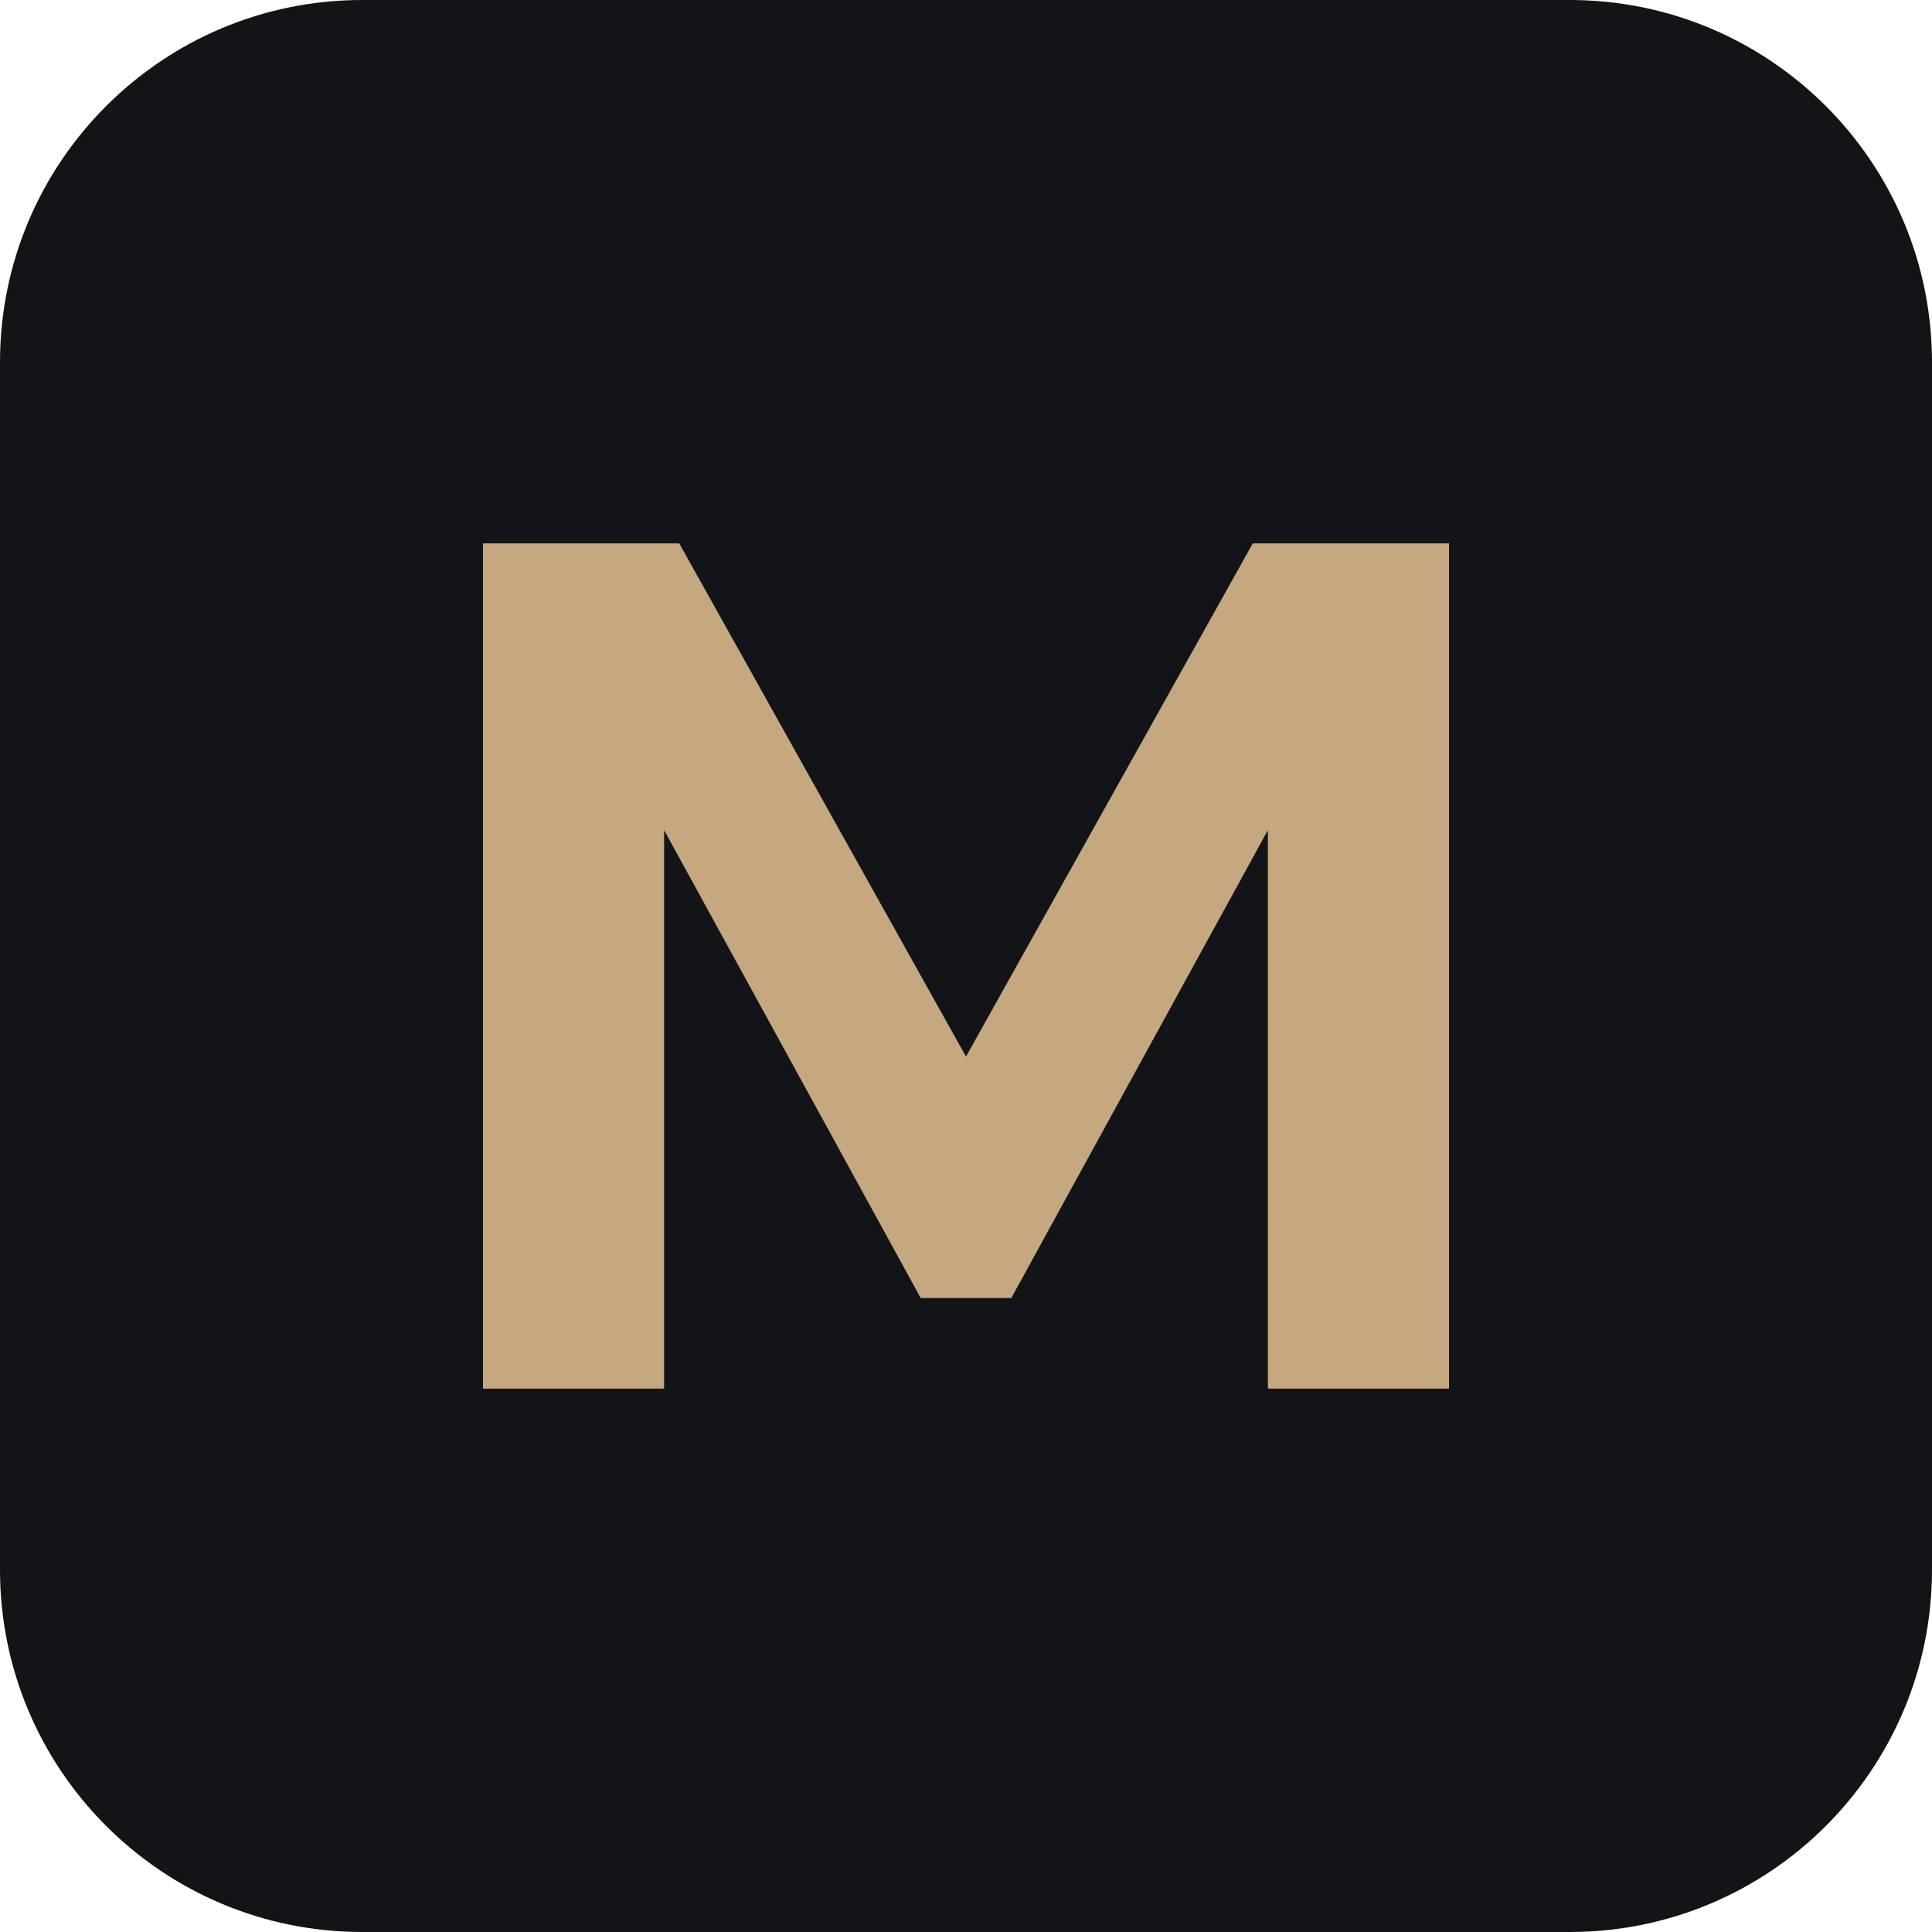
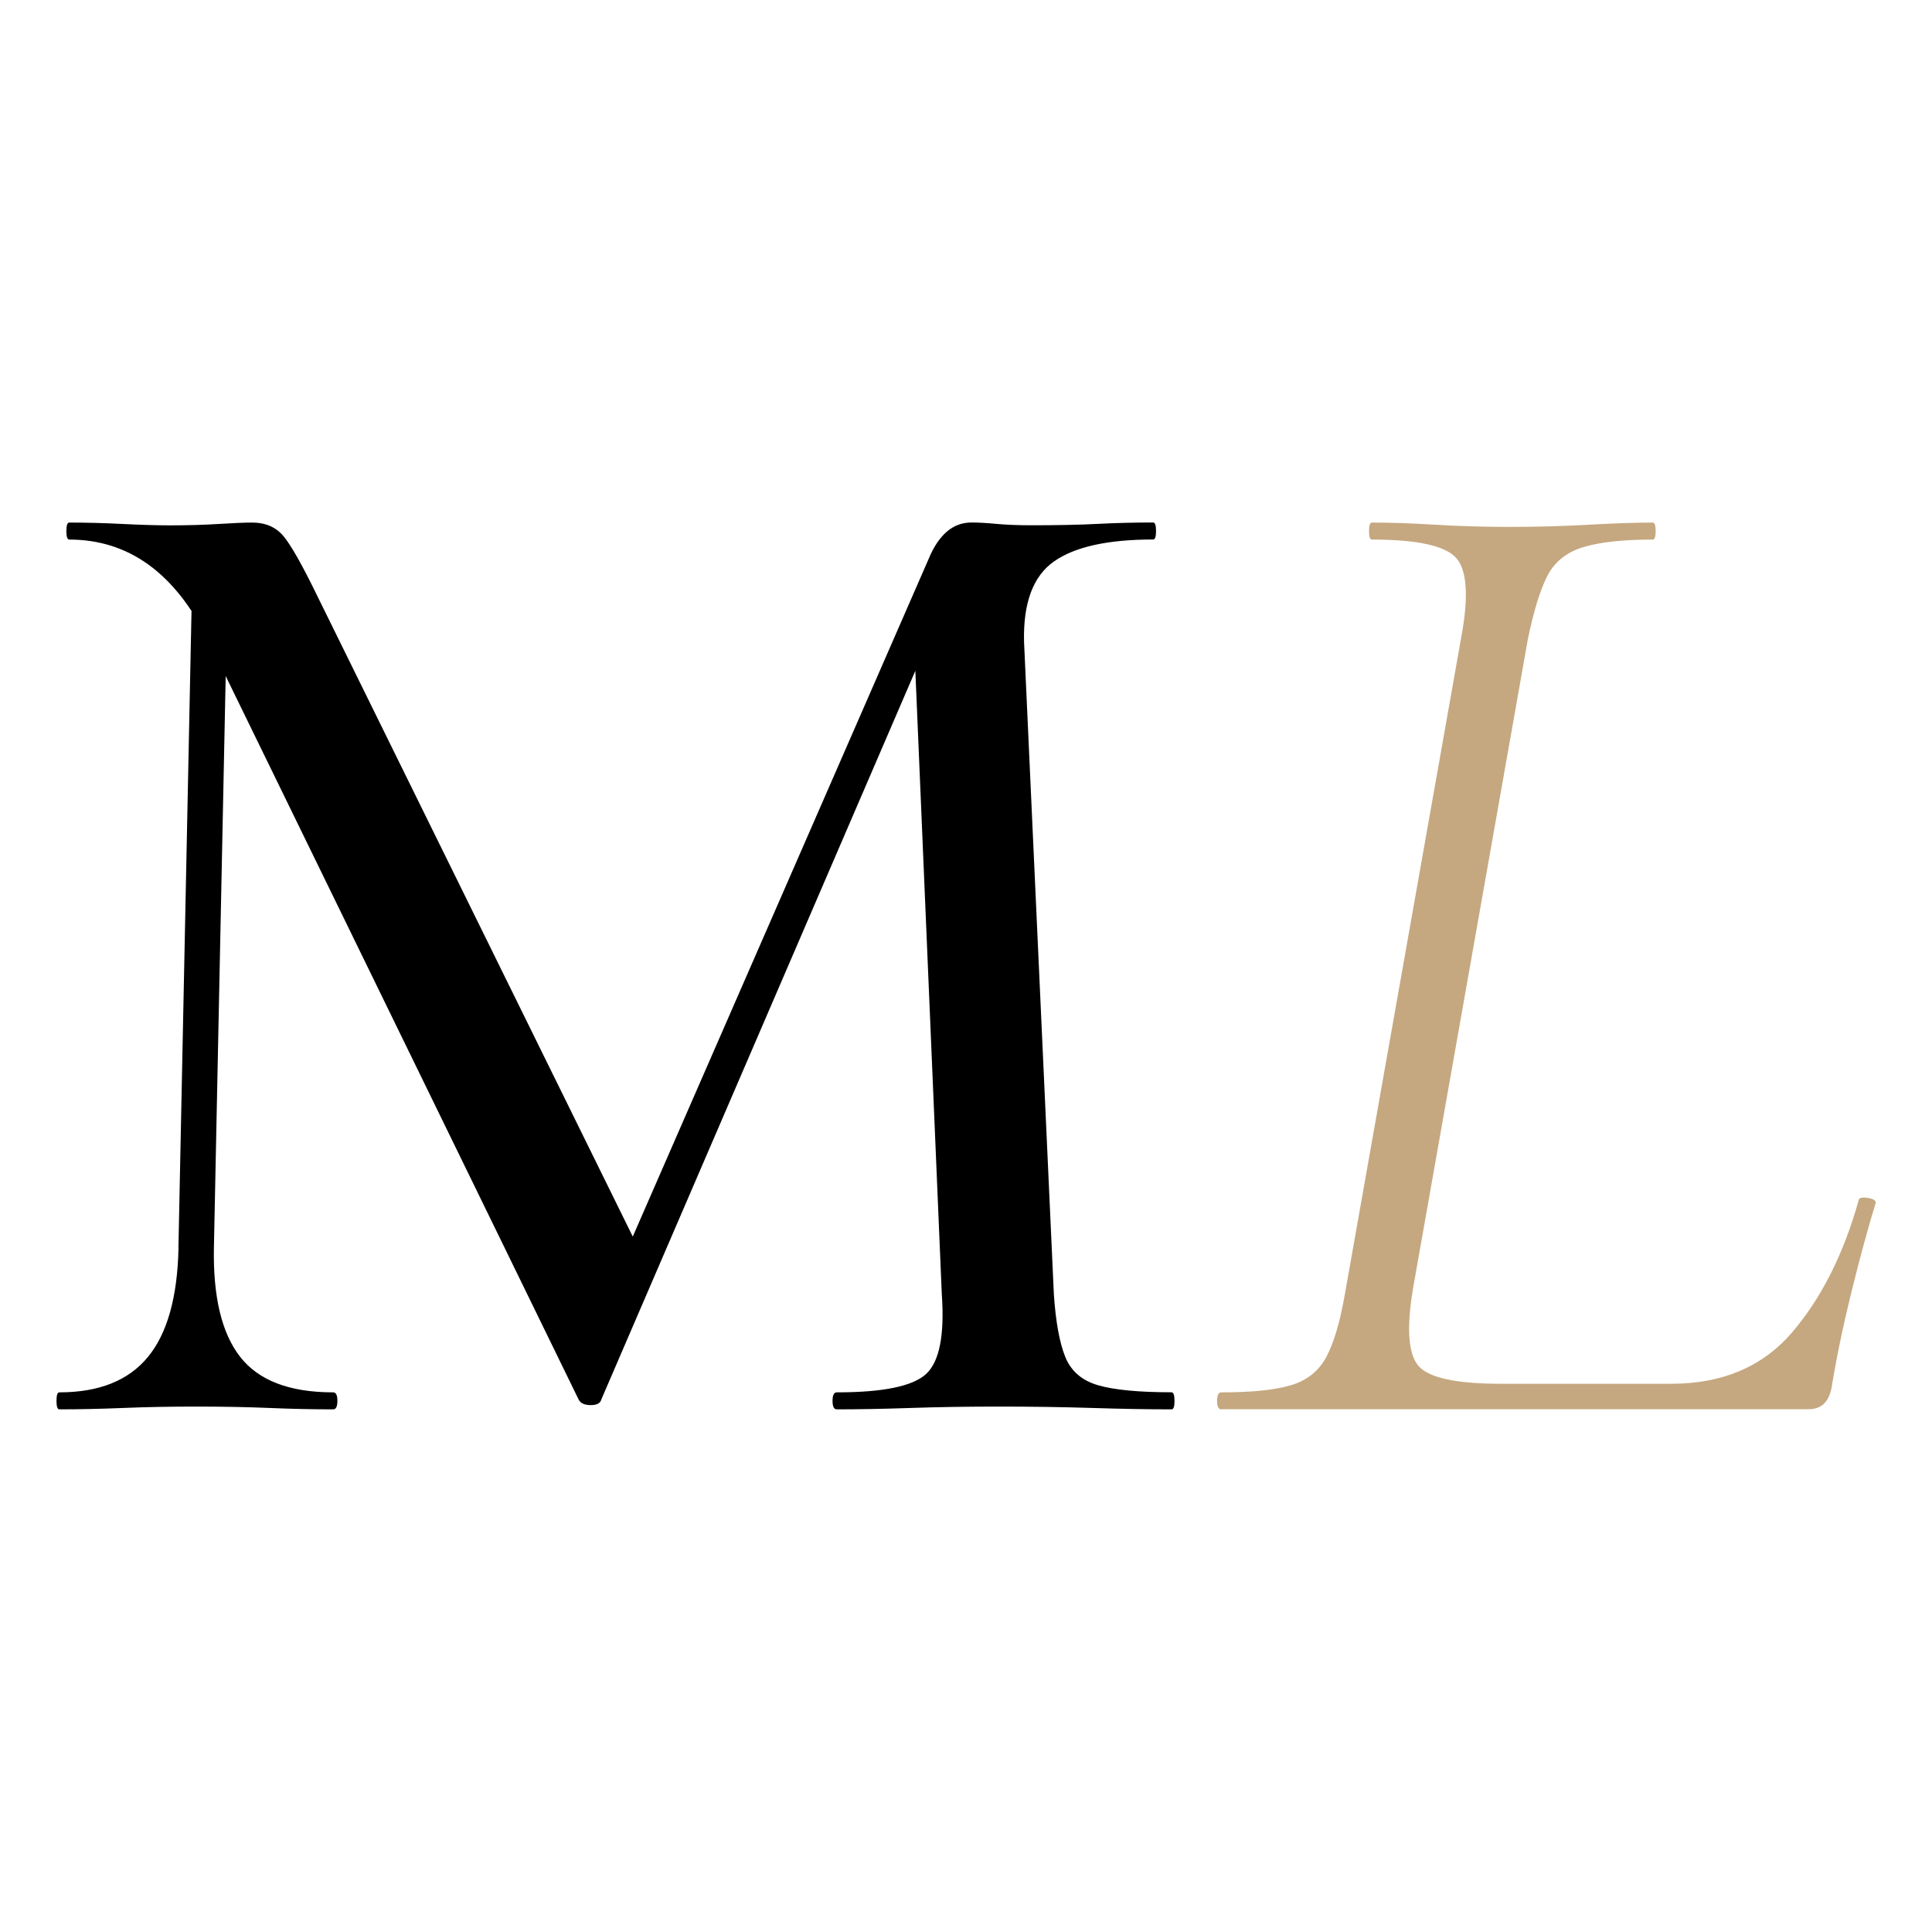
- <svg xmlns="http://www.w3.org/2000/svg" viewBox="0 0 64 64" width="64" height="64">
-   <rect width="64" height="64" rx="12" fill="#121417" />
-   <path d="M16 46V18h6.5l9.5 17 9.5-17H48v28h-6V27.5L33.5 43h-3L22 27.5V46h-6z" fill="#C5A880" />
+ <svg xmlns="http://www.w3.org/2000/svg" id="Layer_1" version="1.1" viewBox="0 0 250 250">
+   <defs>
+     <style>
+       .st0 {
+         fill: #c5a880;
+       }
+     </style>
+   </defs>
+   <path d="M23.09,161.44l1.84-89.6,4.59.37-1.84,89.23c-.12,6.37,1.01,11.08,3.4,14.14,2.39,3.06,6.39,4.59,12.03,4.59.37,0,.55.37.55,1.1s-.18,1.1-.55,1.1c-2.69,0-5.45-.06-8.26-.18-2.82-.12-6-.18-9.55-.18-3.3,0-6.43.06-9.36.18-2.94.12-5.69.18-8.26.18-.25,0-.37-.37-.37-1.1s.12-1.1.37-1.1c5.14,0,8.96-1.53,11.47-4.59,2.51-3.06,3.82-7.77,3.95-14.14ZM151.61,180.17c.24,0,.37.37.37,1.1s-.12,1.1-.37,1.1c-3.06,0-6.49-.06-10.28-.18-3.79-.12-7.83-.18-12.12-.18-4.04,0-7.83.06-11.38.18-3.55.12-6.73.18-9.55.18-.37,0-.55-.37-.55-1.1s.18-1.1.55-1.1c6,0,9.85-.79,11.57-2.39,1.71-1.59,2.39-5.02,2.02-10.28l-3.67-86.47,7.16-10.28-47.55,110.34c-.12.49-.58.73-1.38.73s-1.32-.24-1.56-.73L26.95,82.86c-4.29-8.69-10.28-13.04-17.99-13.04-.25,0-.37-.37-.37-1.1s.12-1.1.37-1.1c2.2,0,4.5.06,6.88.18,2.39.12,4.44.18,6.15.18,2.32,0,4.44-.06,6.33-.18,1.9-.12,3.33-.18,4.31-.18,1.71,0,3.06.58,4.04,1.74.98,1.17,2.45,3.76,4.41,7.8l41.68,84.64-6.79,11.75,44.25-101.35c.61-1.47,1.38-2.6,2.29-3.4.92-.79,1.99-1.19,3.21-1.19.85,0,1.93.06,3.21.18,1.29.12,2.78.18,4.5.18,3.43,0,6.3-.06,8.63-.18,2.32-.12,4.71-.18,7.16-.18.24,0,.37.37.37,1.1s-.12,1.1-.37,1.1c-5.88,0-10.16.95-12.85,2.85-2.69,1.9-3.98,5.36-3.86,10.37l3.86,84.46c.24,3.55.73,6.24,1.47,8.08s2.14,3.06,4.22,3.67c2.08.61,5.26.92,9.55.92Z" />
+   <path class="st0" d="M158.04,182.37c-.37,0-.55-.37-.55-1.1s.18-1.1.55-1.1c3.92,0,6.91-.3,9-.92,2.08-.61,3.61-1.84,4.59-3.67.98-1.84,1.77-4.53,2.39-8.08l15.06-85.01c.98-5.26.76-8.69-.64-10.28-1.41-1.59-5.05-2.39-10.92-2.39-.25,0-.37-.37-.37-1.1s.12-1.1.37-1.1c2.45,0,5.17.09,8.17.28,3,.18,6.21.28,9.64.28s6.94-.09,10.19-.28c3.24-.18,6.03-.28,8.35-.28.24,0,.37.37.37,1.1s-.12,1.1-.37,1.1c-3.92,0-6.95.34-9.09,1.01-2.14.67-3.67,1.93-4.59,3.76s-1.74,4.53-2.48,8.08l-14.87,84.09c-.86,5.14-.61,8.48.73,10.01,1.35,1.53,4.89,2.29,10.65,2.29h22.03c6.61,0,11.81-2.2,15.61-6.61,3.79-4.41,6.67-10.1,8.63-17.07,0-.37.4-.49,1.19-.37.79.12,1.13.37,1.01.73-.98,3.18-2.02,7.01-3.12,11.47-1.1,4.47-1.96,8.6-2.57,12.39-.37,1.84-1.35,2.75-2.94,2.75h-76.01Z" />
</svg>
